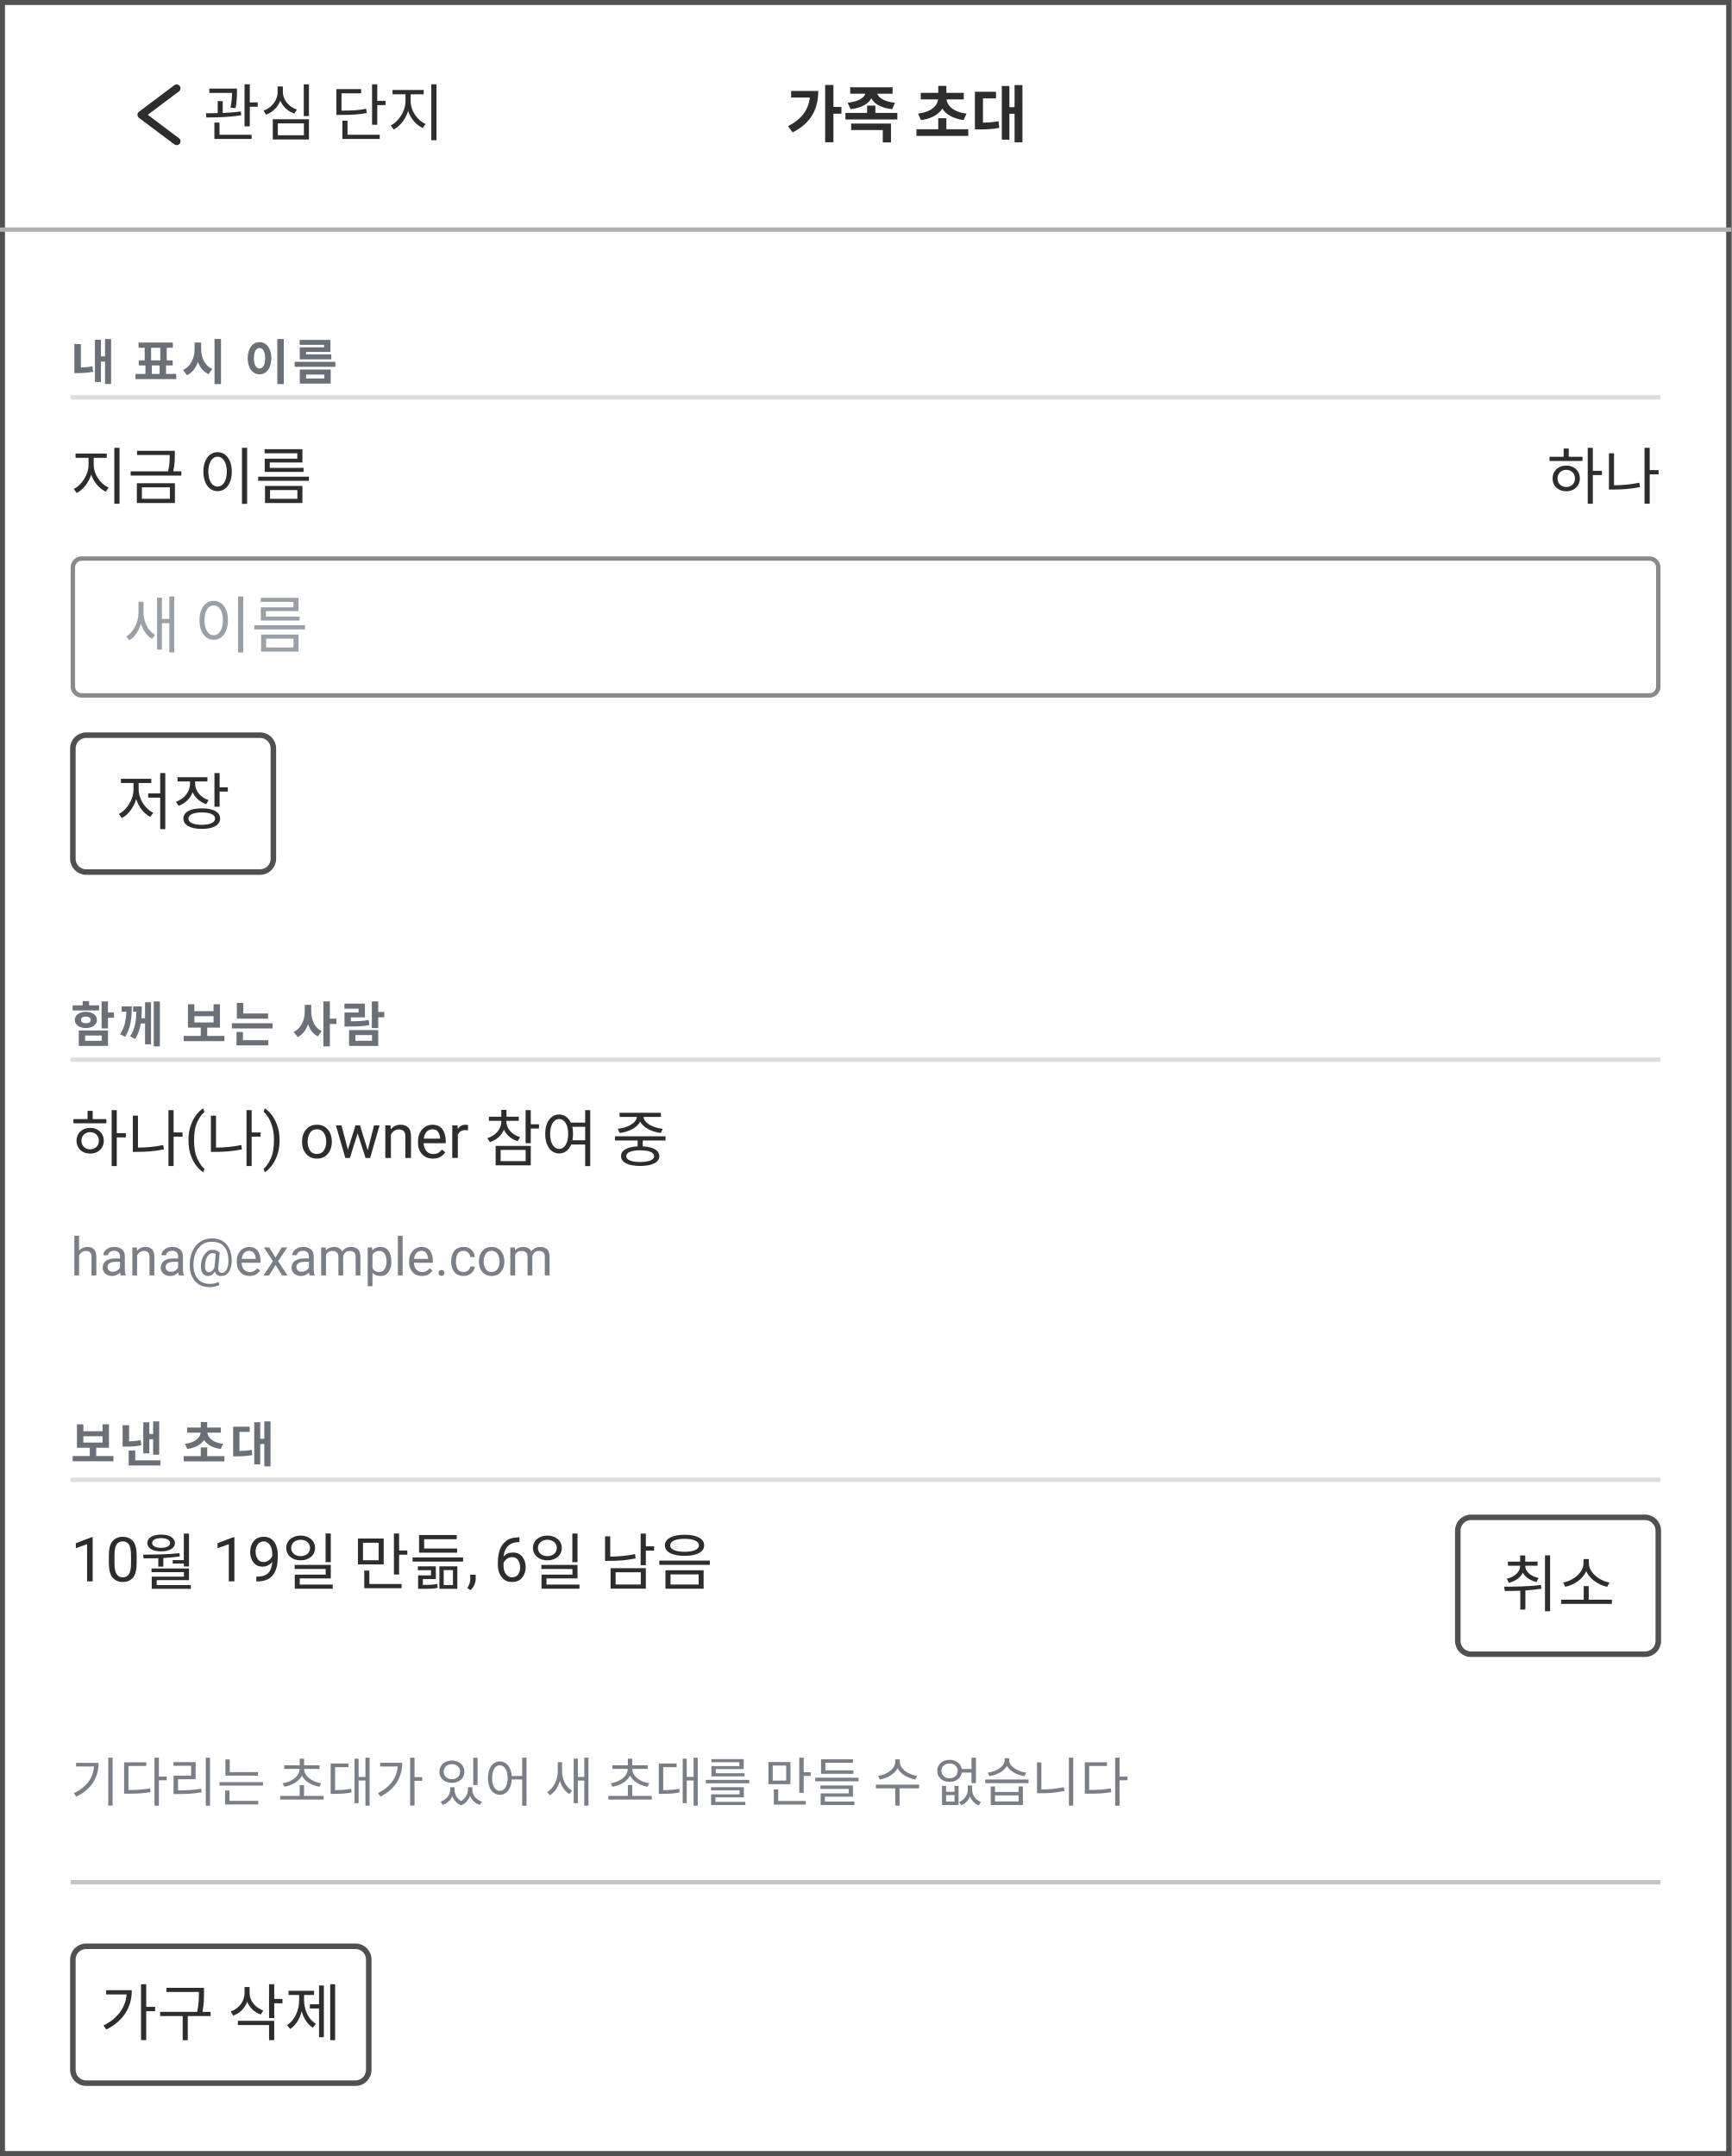
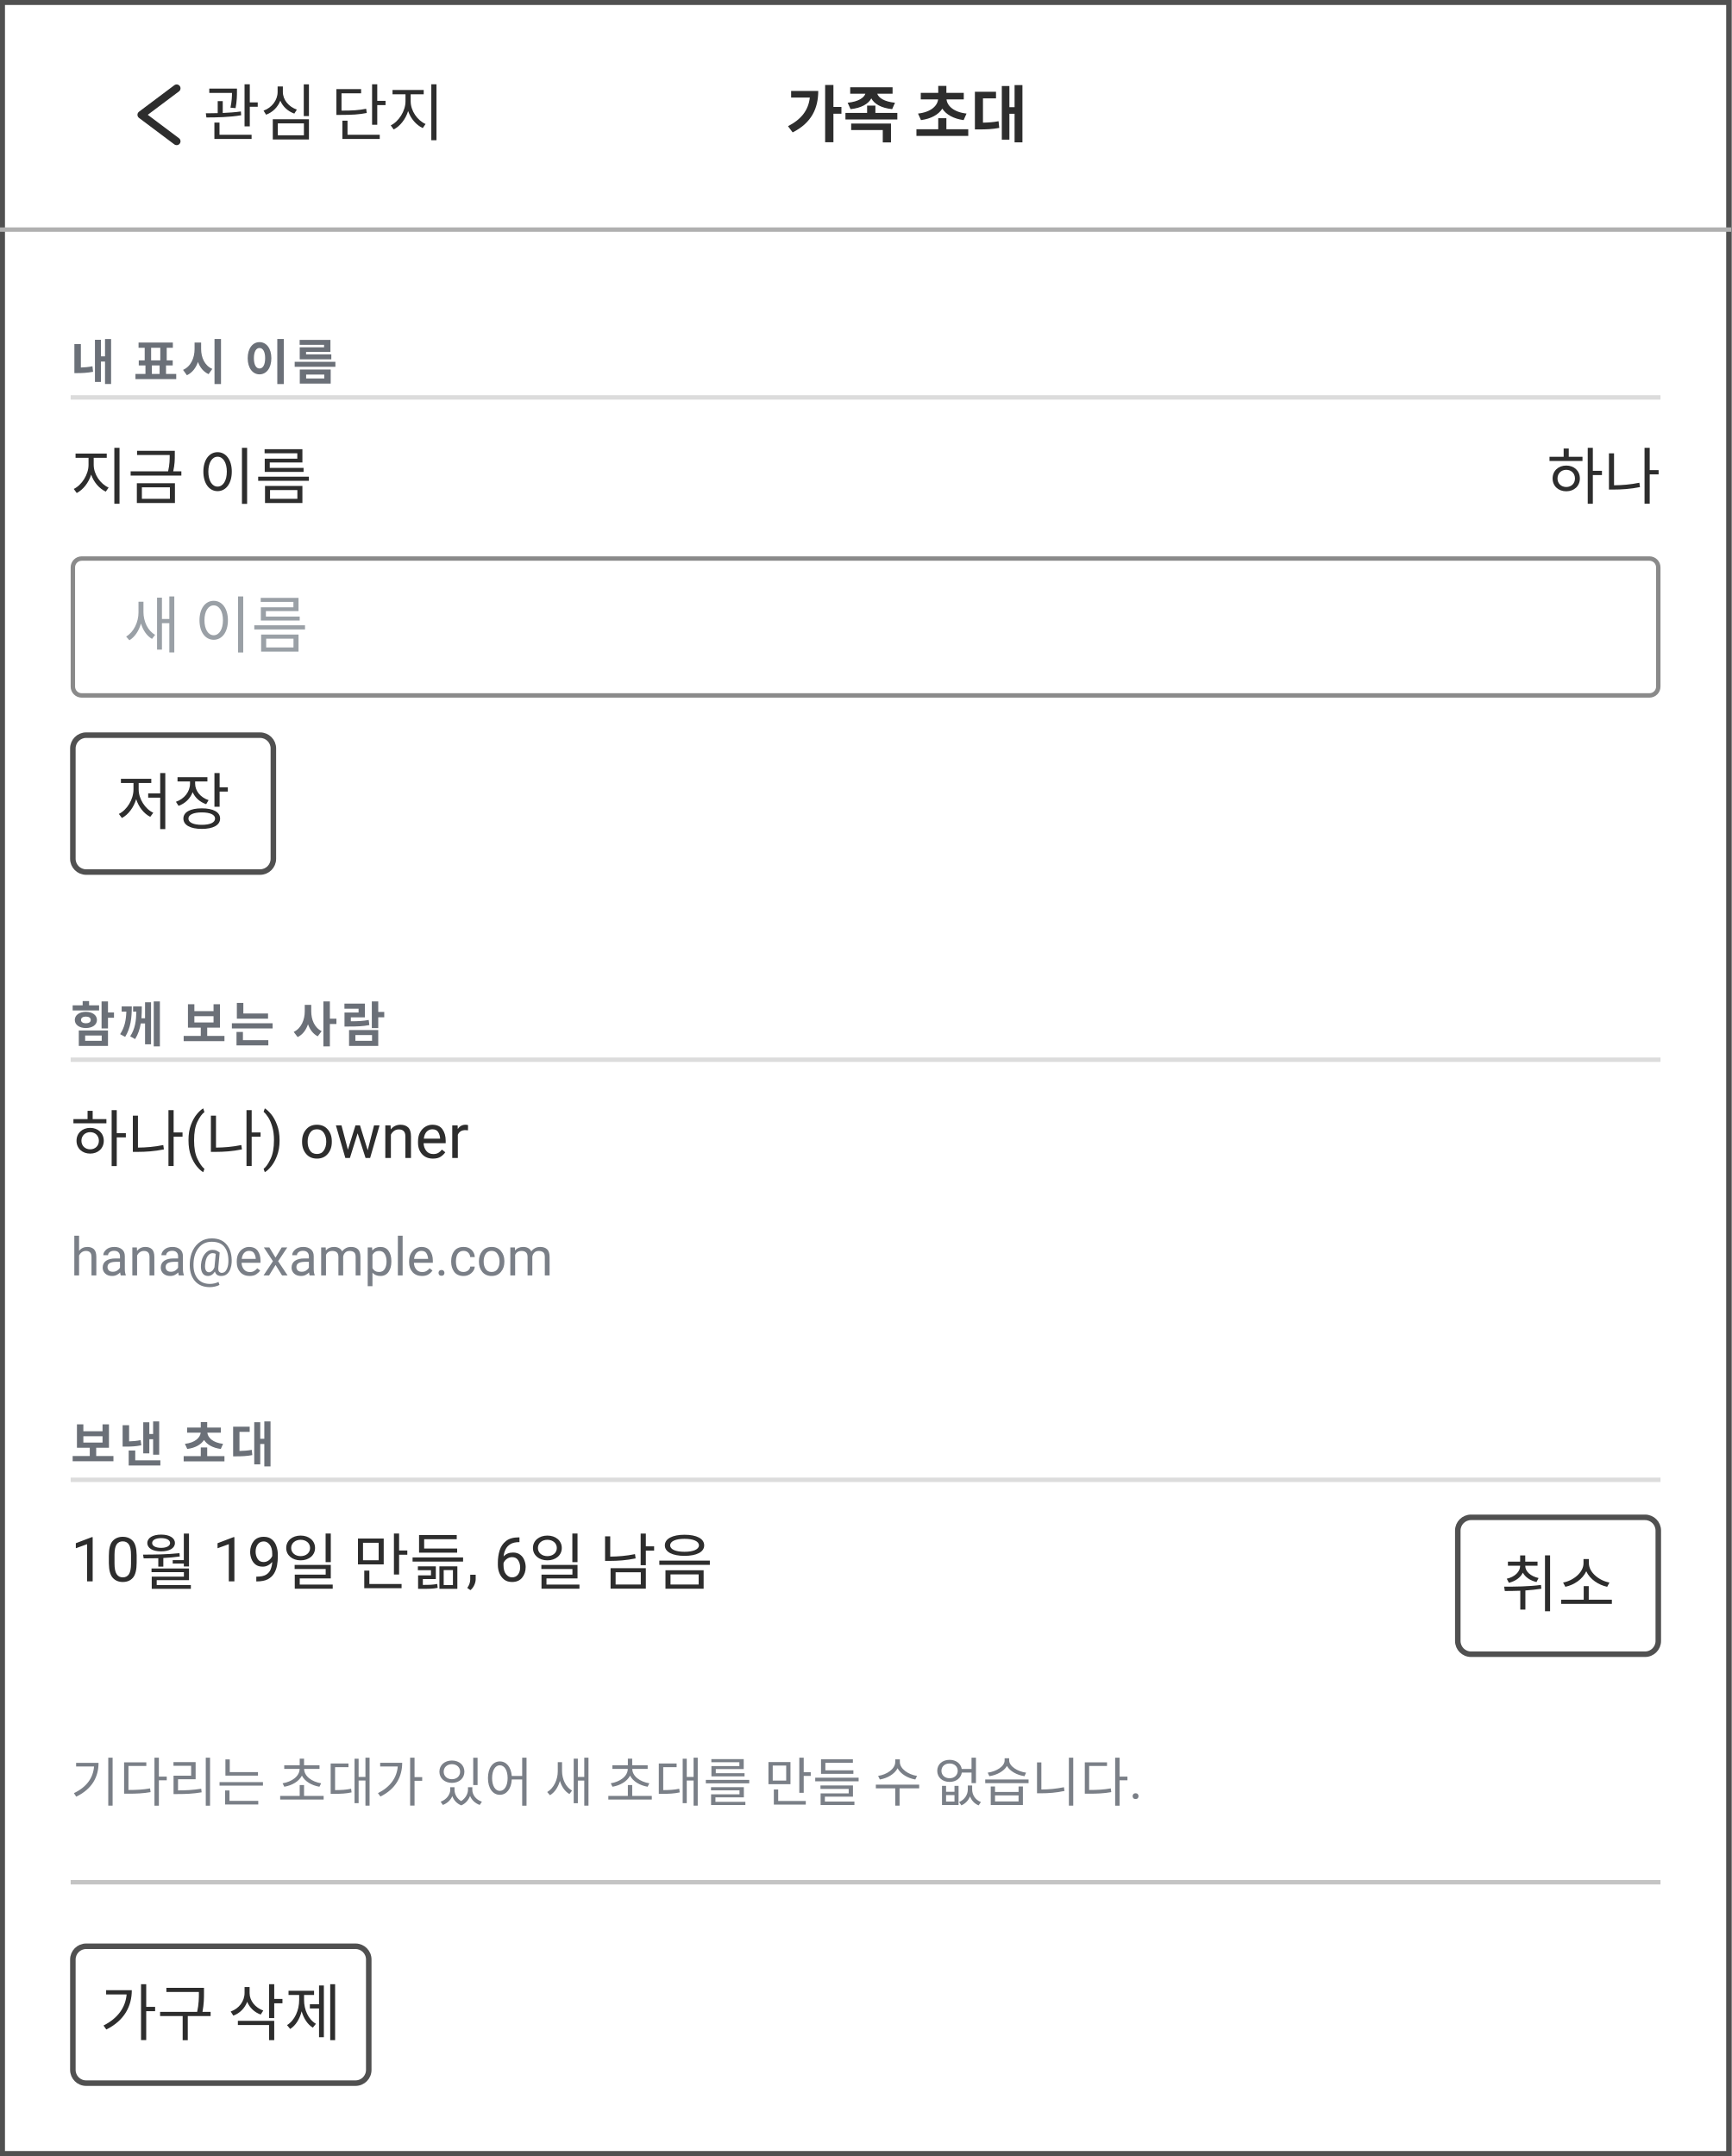
<svg xmlns="http://www.w3.org/2000/svg" width="392" height="488.286" viewBox="0 0 392 488.286" font-family="system-ui, -apple-system, &quot;Segoe UI&quot;, Roboto, sans-serif" font-size="14" id="family-invite-pending">
  <rect x="0" y="0" width="392" height="488.286" fill="#ffffff" />
  <rect x="0.5" y="0.5" width="391" height="487.286" fill="none" stroke="#505050" stroke-width="1.25" />
  <line x1="0" y1="52" x2="392" y2="52" stroke="#b0b0b0" stroke-width="1" />
  <g opacity="1">
    <path d="M 40 20 L 32 26 L 40 32" fill="none" stroke="#2d2d2d" stroke-width="1.75" stroke-linecap="round" stroke-linejoin="round" />
    <text x="46" y="30.667" fill="#2d2d2d">관심 단지</text>
  </g>
  <text x="178" y="31" font-weight="700" fill="#2d2d2d">가족 초대</text>
  <text x="16" y="86" font-size="11" font-weight="700" letter-spacing="0.8" fill="#6b7078">내 표시 이름</text>
  <line x1="16" y1="90" x2="376" y2="90" stroke="#c4c4c4" stroke-width="1" opacity="0.6" />
  <text x="16" y="113" fill="#2d2d2d">지금 이름</text>
  <text x="376" y="113" text-anchor="end" fill="#2d2d2d">하나</text>
  <g opacity="1">
    <rect x="16.5" y="126.5" width="359" height="31" fill="#ffffff" stroke="#8a8a8a" stroke-width="1" rx="2" />
    <text x="28" y="146.667" fill="#9aa0a6">새 이름</text>
  </g>
  <g opacity="1">
    <rect x="16.5" y="166.5" width="45.4" height="31" fill="#ffffff" stroke="#505050" stroke-width="1.25" rx="3" />
    <text x="39.2" y="186.667" text-anchor="middle" font-weight="500" fill="#2d2d2d">저장</text>
  </g>
  <text x="16" y="236" font-size="11" font-weight="700" letter-spacing="0.8" fill="#6b7078">함께 보는 사람</text>
  <line x1="16" y1="240" x2="376" y2="240" stroke="#c4c4c4" stroke-width="1" opacity="0.6" />
-   <text x="16" y="263" fill="#2d2d2d">하나(나)  owner  참여 중</text>
+   <text x="16" y="263" fill="#2d2d2d">하나(나)  owner</text>
  <text x="16" y="288.857" font-size="12" fill="#7a7f87">hana@example.com</text>
  <text x="16" y="331.143" font-size="11" font-weight="700" letter-spacing="0.8" fill="#6b7078">보낸 초대</text>
  <line x1="16" y1="335.143" x2="376" y2="335.143" stroke="#c4c4c4" stroke-width="1" opacity="0.6" />
  <text x="16" y="358.143" fill="#2d2d2d">10월 19일 만듦, 6일 남음</text>
  <g opacity="1">
    <rect x="330.1" y="343.643" width="45.4" height="31" fill="#ffffff" stroke="#505050" stroke-width="1.25" rx="3" />
    <text x="352.8" y="363.81" text-anchor="middle" font-weight="500" fill="#2d2d2d">취소</text>
  </g>
-   <text x="16" y="408" font-size="12" fill="#7a7f87">기다리는 초대가 있어 새 초대를 만들 수 없습니다</text>
+   <text x="16" y="408" font-size="12" fill="#7a7f87">기다리는 초대가 있어 새 초대를 만들 수 없습니다.</text>
  <line x1="16" y1="426.286" x2="376" y2="426.286" stroke="#c4c4c4" stroke-width="1" />
  <g opacity="1">
    <rect x="16.5" y="440.786" width="67" height="31" fill="#ffffff" stroke="#505050" stroke-width="1.25" rx="3" />
    <text x="50" y="460.952" text-anchor="middle" font-weight="500" fill="#2d2d2d">가구 삭제</text>
  </g>
</svg>
